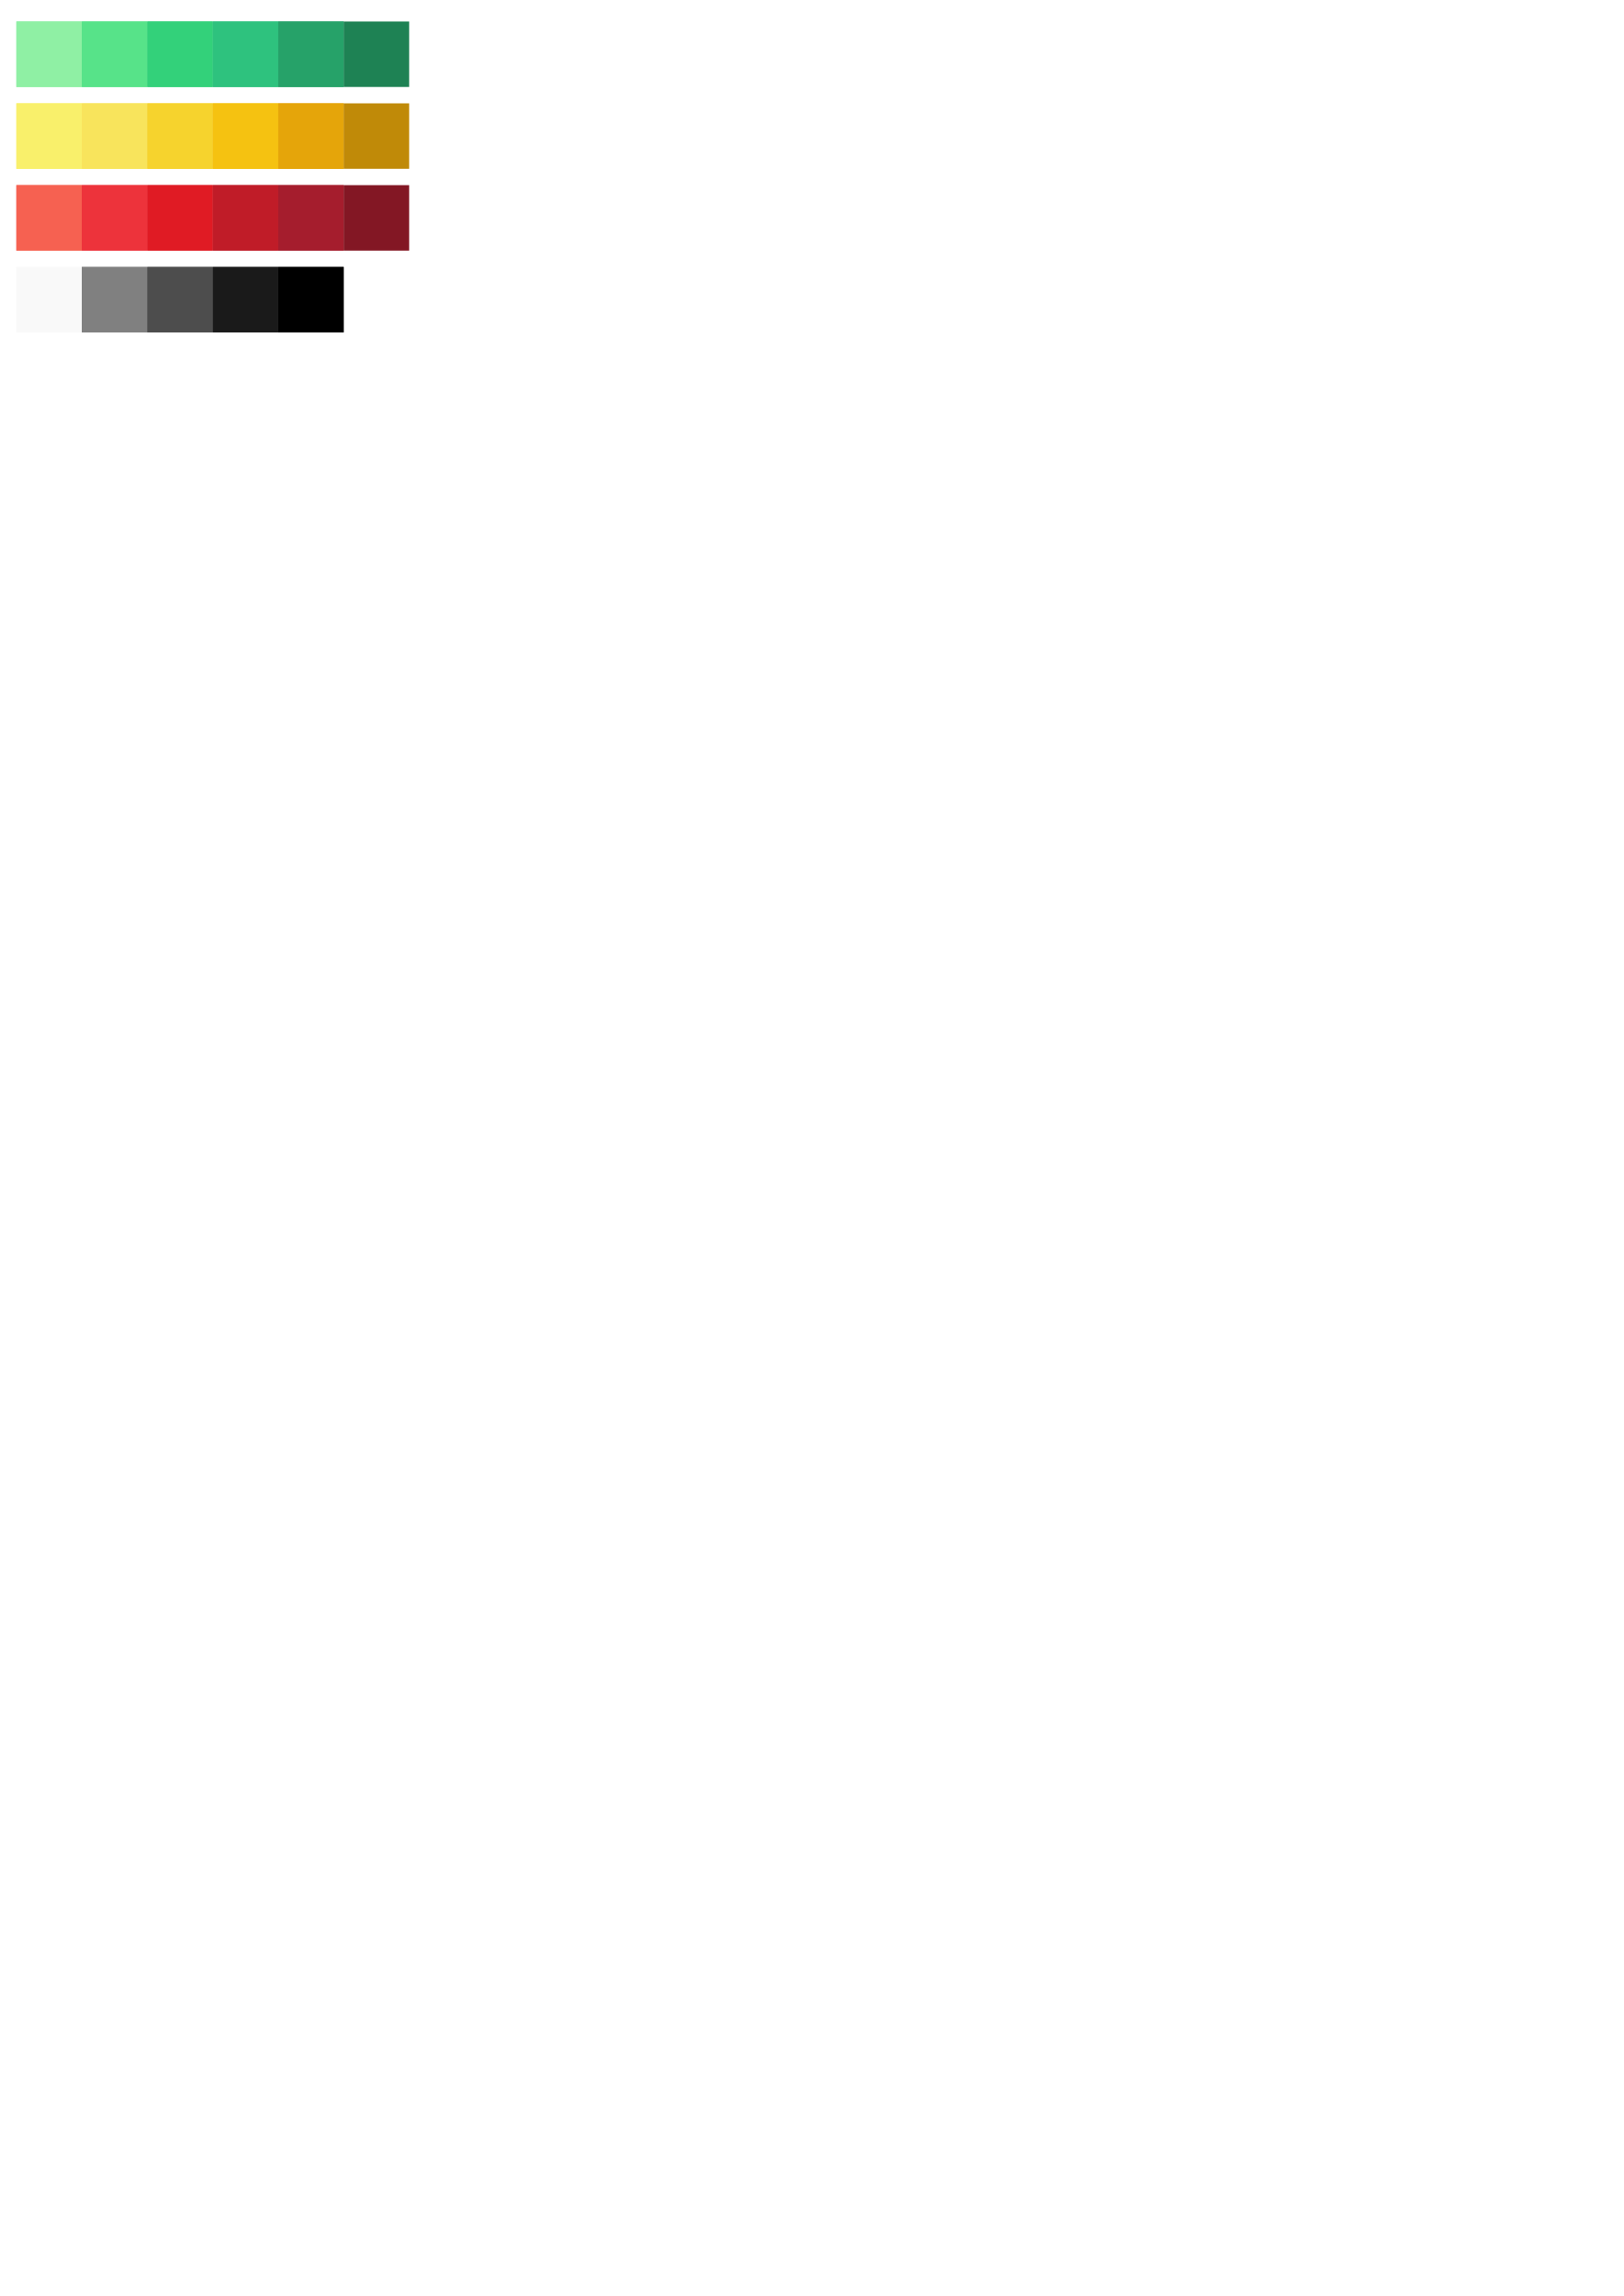
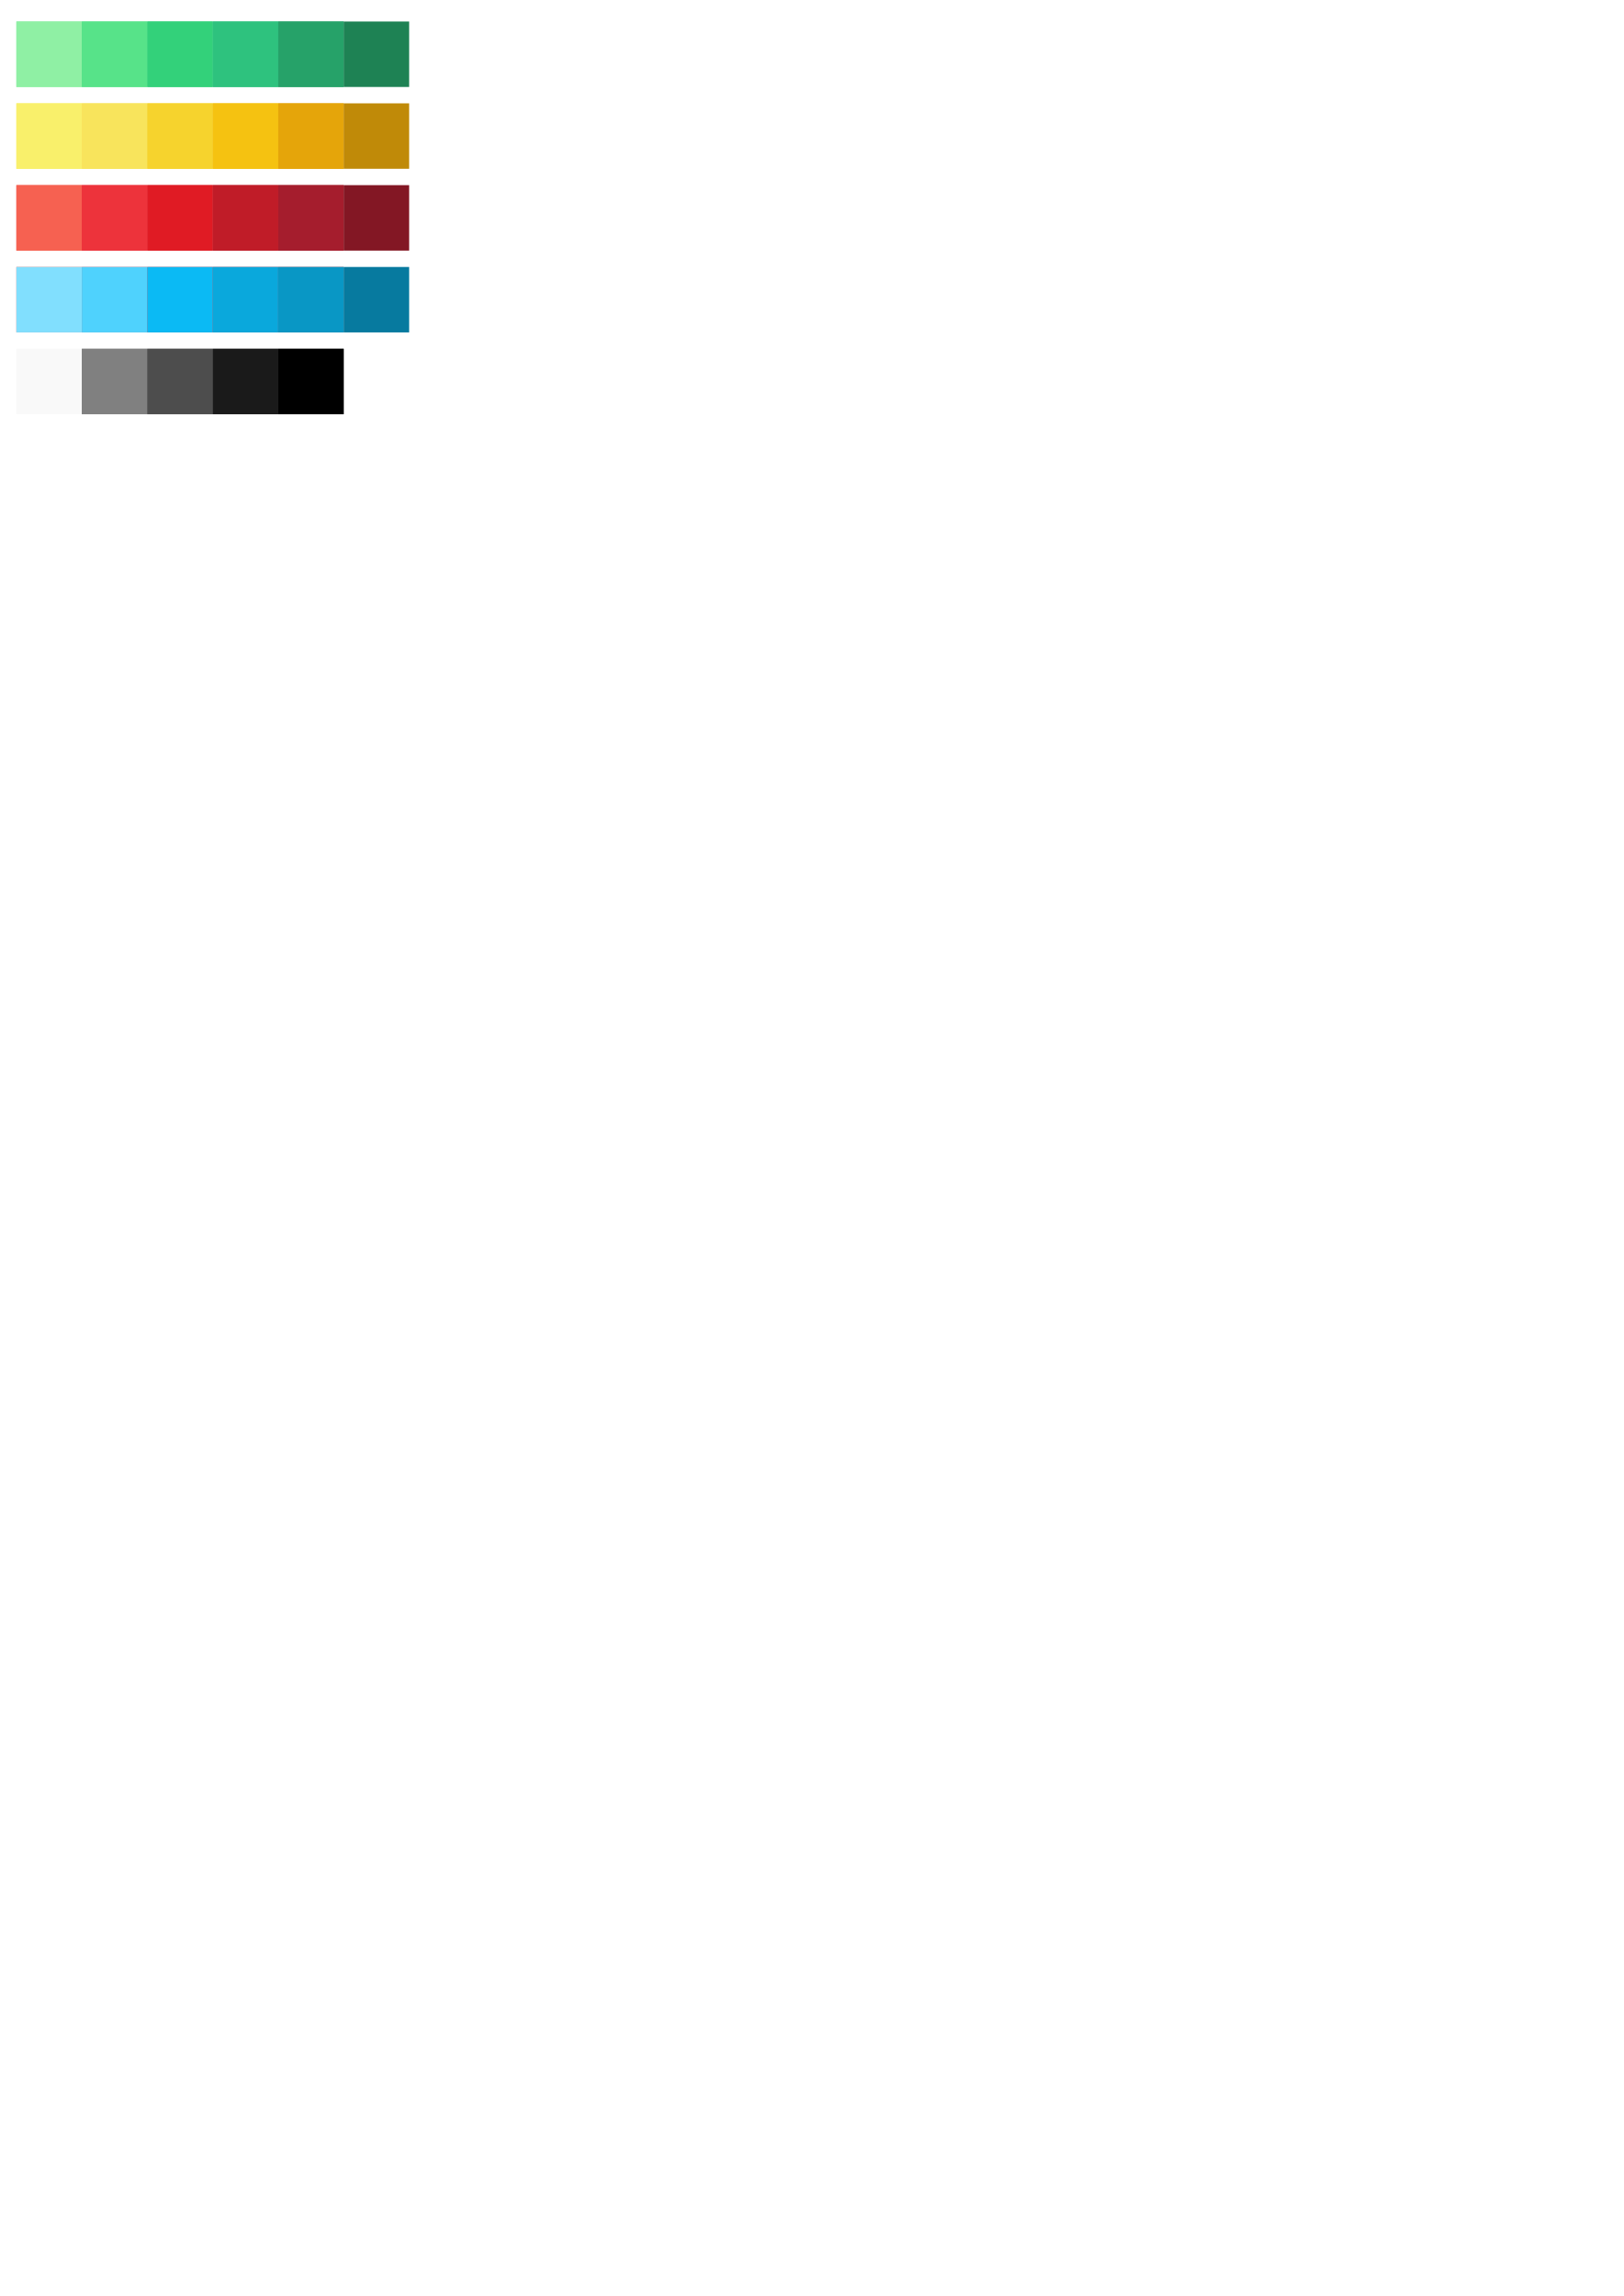
<svg xmlns="http://www.w3.org/2000/svg" xmlns:ns1="http://www.openswatchbook.org/uri/2009/osb" xmlns:xlink="http://www.w3.org/1999/xlink" width="210mm" height="297mm" viewBox="0 0 210 297" version="1.1" id="svg975">
  <defs id="defs969">
    <linearGradient id="linearGradient1646" ns1:paint="solid">
      <stop style="stop-color:#000000;stop-opacity:1;" offset="0" id="stop1644" />
    </linearGradient>
    <linearGradient id="linearGradient1640" ns1:paint="solid">
      <stop style="stop-color:#1a1a1a;stop-opacity:1;" offset="0" id="stop1638" />
    </linearGradient>
    <linearGradient id="linearGradient1634" ns1:paint="solid">
      <stop style="stop-color:#4d4d4d;stop-opacity:1;" offset="0" id="stop1632" />
    </linearGradient>
    <linearGradient id="linearGradient1628" ns1:paint="solid">
      <stop style="stop-color:#808080;stop-opacity:1;" offset="0" id="stop1626" />
    </linearGradient>
    <linearGradient id="linearGradient1622" ns1:paint="solid">
      <stop style="stop-color:#f9f9f9;stop-opacity:1;" offset="0" id="stop1620" />
    </linearGradient>
    <linearGradient id="linearGradient1145">
      <stop style="stop-color:#241f31;stop-opacity:1;" offset="0" id="stop1143" />
    </linearGradient>
    <linearGradient id="linearGradient1139">
      <stop style="stop-color:#3d3846;stop-opacity:1;" offset="0" id="stop1137" />
    </linearGradient>
    <linearGradient id="linearGradient1133">
      <stop style="stop-color:#5e5c64;stop-opacity:1;" offset="0" id="stop1131" />
    </linearGradient>
    <linearGradient id="linearGradient1127">
      <stop style="stop-color:#77767b;stop-opacity:1;" offset="0" id="stop1125" />
    </linearGradient>
    <linearGradient id="linearGradient1121">
      <stop style="stop-color:#9a9996;stop-opacity:1;" offset="0" id="stop1119" />
    </linearGradient>
    <linearGradient id="linearGradient1115">
      <stop style="stop-color:#c0bfbc;stop-opacity:1;" offset="0" id="stop1113" />
    </linearGradient>
    <linearGradient id="linearGradient1109">
      <stop style="stop-color:#deddda;stop-opacity:1;" offset="0" id="stop1107" />
    </linearGradient>
    <linearGradient id="linearGradient1103">
      <stop style="stop-color:#f6f5f4;stop-opacity:1;" offset="0" id="stop1101" />
    </linearGradient>
    <linearGradient id="linearGradient1422">
      <stop style="stop-color:#000000;stop-opacity:1;" offset="0" id="stop1420" />
    </linearGradient>
    <linearGradient id="linearGradient1416">
      <stop style="stop-color:#1a1a1a;stop-opacity:1;" offset="0" id="stop1414" />
    </linearGradient>
    <linearGradient id="linearGradient1410">
      <stop style="stop-color:#333333;stop-opacity:1;" offset="0" id="stop1408" />
    </linearGradient>
    <linearGradient id="linearGradient1404">
      <stop style="stop-color:#4d4d4d;stop-opacity:1;" offset="0" id="stop1402" />
    </linearGradient>
    <linearGradient id="linearGradient1398">
      <stop style="stop-color:#808080;stop-opacity:1;" offset="0" id="stop1396" />
    </linearGradient>
    <linearGradient id="linearGradient1392">
      <stop style="stop-color:#f9f9f9;stop-opacity:1;" offset="0" id="stop1390" />
    </linearGradient>
    <linearGradient id="linearGradient1386">
      <stop style="stop-color:#63452c;stop-opacity:1;" offset="0" id="stop1384" />
    </linearGradient>
    <linearGradient id="linearGradient1380">
      <stop style="stop-color:#865e3c;stop-opacity:1;" offset="0" id="stop1378" />
    </linearGradient>
    <linearGradient id="linearGradient1374">
      <stop style="stop-color:#986a44;stop-opacity:1;" offset="0" id="stop1372" />
    </linearGradient>
    <linearGradient id="linearGradient1368">
      <stop style="stop-color:#b5835a;stop-opacity:1;" offset="0" id="stop1366" />
    </linearGradient>
    <linearGradient id="linearGradient1362">
      <stop style="stop-color:#cdab8f;stop-opacity:1;" offset="0" id="stop1360" />
    </linearGradient>
    <linearGradient id="linearGradient1356">
      <stop style="stop-color:#613583;stop-opacity:1;" offset="0" id="stop1354" />
    </linearGradient>
    <linearGradient id="linearGradient1350">
      <stop style="stop-color:#813d9c;stop-opacity:1;" offset="0" id="stop1348" />
    </linearGradient>
    <linearGradient id="linearGradient1344">
      <stop style="stop-color:#9141ac;stop-opacity:1;" offset="0" id="stop1342" />
    </linearGradient>
    <linearGradient id="linearGradient1338">
      <stop style="stop-color:#c061cb;stop-opacity:1;" offset="0" id="stop1336" />
    </linearGradient>
    <linearGradient id="linearGradient1332">
      <stop style="stop-color:#dc8add;stop-opacity:1;" offset="0" id="stop1330" />
    </linearGradient>
    <linearGradient id="linearGradient1326" ns1:paint="solid">
      <stop style="stop-color:#831724;stop-opacity:1;" offset="0" id="stop1324" />
    </linearGradient>
    <linearGradient id="linearGradient1320" ns1:paint="solid">
      <stop style="stop-color:#a51d2d;stop-opacity:1;" offset="0" id="stop1318" />
    </linearGradient>
    <linearGradient id="linearGradient1314" ns1:paint="solid">
      <stop style="stop-color:#c01c28;stop-opacity:1;" offset="0" id="stop1312" />
    </linearGradient>
    <linearGradient id="linearGradient1308" ns1:paint="solid">
      <stop style="stop-color:#e01b24;stop-opacity:1;" offset="0" id="stop1306" />
    </linearGradient>
    <linearGradient id="linearGradient1302" ns1:paint="solid">
      <stop style="stop-color:#ed333b;stop-opacity:1;" offset="0" id="stop1300" />
    </linearGradient>
    <linearGradient id="linearGradient1296" ns1:paint="solid">
      <stop style="stop-color:#f66151;stop-opacity:1;" offset="0" id="stop1294" />
    </linearGradient>
    <linearGradient id="linearGradient1290">
      <stop style="stop-color:#c64600;stop-opacity:1;" offset="0" id="stop1288" />
    </linearGradient>
    <linearGradient id="linearGradient1284">
      <stop style="stop-color:#e66100;stop-opacity:1;" offset="0" id="stop1282" />
    </linearGradient>
    <linearGradient id="linearGradient1278">
      <stop style="stop-color:#ff7800;stop-opacity:1;" offset="0" id="stop1276" />
    </linearGradient>
    <linearGradient id="linearGradient1272">
      <stop style="stop-color:#ffa348;stop-opacity:1;" offset="0" id="stop1270" />
    </linearGradient>
    <linearGradient id="linearGradient1266">
      <stop style="stop-color:#ffbe6f;stop-opacity:1;" offset="0" id="stop1264" />
    </linearGradient>
    <linearGradient id="linearGradient1260" ns1:paint="solid">
      <stop style="stop-color:#c08a08;stop-opacity:1;" offset="0" id="stop1258" />
    </linearGradient>
    <linearGradient id="linearGradient1254" ns1:paint="solid">
      <stop style="stop-color:#e5a50a;stop-opacity:1;" offset="0" id="stop1252" />
    </linearGradient>
    <linearGradient id="linearGradient1248" ns1:paint="solid">
      <stop style="stop-color:#f5c211;stop-opacity:1;" offset="0" id="stop1246" />
    </linearGradient>
    <linearGradient id="linearGradient1242" ns1:paint="solid">
      <stop style="stop-color:#f6d32d;stop-opacity:1;" offset="0" id="stop1240" />
    </linearGradient>
    <linearGradient id="linearGradient1236" ns1:paint="solid">
      <stop style="stop-color:#f8e45c;stop-opacity:1;" offset="0" id="stop1234" />
    </linearGradient>
    <linearGradient id="linearGradient1230" ns1:paint="solid">
      <stop style="stop-color:#f9f06b;stop-opacity:1;" offset="0" id="stop1228" />
    </linearGradient>
    <linearGradient id="linearGradient1224" ns1:paint="solid">
      <stop style="stop-color:#1e8254;stop-opacity:1;" offset="0" id="stop1222" />
    </linearGradient>
    <linearGradient id="linearGradient1218" ns1:paint="solid">
      <stop style="stop-color:#26a269;stop-opacity:1;" offset="0" id="stop1216" />
    </linearGradient>
    <linearGradient id="linearGradient1212" ns1:paint="solid">
      <stop style="stop-color:#2ec27e;stop-opacity:1;" offset="0" id="stop1210" />
    </linearGradient>
    <linearGradient id="linearGradient1206" ns1:paint="solid">
      <stop style="stop-color:#33d17a;stop-opacity:1;" offset="0" id="stop1204" />
    </linearGradient>
    <linearGradient id="linearGradient1200" ns1:paint="solid">
      <stop style="stop-color:#57e389;stop-opacity:1;" offset="0" id="stop1198" />
    </linearGradient>
    <linearGradient id="linearGradient1194" ns1:paint="solid">
      <stop style="stop-color:#8ff0a4;stop-opacity:1;" offset="0" id="stop1192" />
    </linearGradient>
    <linearGradient id="linearGradient1188">
      <stop style="stop-color:#0997c5;stop-opacity:1;" offset="0" id="stop1186" />
    </linearGradient>
    <linearGradient id="linearGradient1182">
      <stop style="stop-color:#0aa8dc;stop-opacity:1;" offset="0" id="stop1180" />
    </linearGradient>
    <linearGradient id="linearGradient1176">
      <stop style="stop-color:#0bbaf4;stop-opacity:1;" offset="0" id="stop1174" />
    </linearGradient>
    <linearGradient id="linearGradient1170">
      <stop style="stop-color:#4fd2fd;stop-opacity:1;" offset="0" id="stop1168" />
    </linearGradient>
    <linearGradient id="linearGradient1164">
      <stop style="stop-color:#81dffe;stop-opacity:1;" offset="0" id="stop1162" />
    </linearGradient>
    <linearGradient id="linearGradient1158">
      <stop style="stop-color:#1a5fb4;stop-opacity:1;" offset="0" id="stop1156" />
    </linearGradient>
    <linearGradient id="linearGradient1152">
      <stop style="stop-color:#1c71d8;stop-opacity:1;" offset="0" id="stop1150" />
    </linearGradient>
    <linearGradient id="linearGradient1146">
      <stop style="stop-color:#3584e4;stop-opacity:1;" offset="0" id="stop1144" />
    </linearGradient>
    <linearGradient id="linearGradient1140">
      <stop style="stop-color:#62a0ea;stop-opacity:1;" offset="0" id="stop1138" />
    </linearGradient>
    <linearGradient id="linearGradient1134">
      <stop style="stop-color:#99c1f1;stop-opacity:1;" offset="0" id="stop1132" />
    </linearGradient>
    <linearGradient xlink:href="#linearGradient1194" id="linearGradient1196" x1="2.117" y1="28.183" x2="10.583" y2="28.183" gradientUnits="userSpaceOnUse" gradientTransform="translate(1.7484029e-5,-21.16667)" />
    <linearGradient xlink:href="#linearGradient1200" id="linearGradient1202" x1="10.583" y1="28.183" x2="19.05" y2="28.183" gradientUnits="userSpaceOnUse" gradientTransform="translate(1.7484029e-5,-21.16667)" />
    <linearGradient xlink:href="#linearGradient1206" id="linearGradient1208" x1="19.05" y1="28.183" x2="27.517" y2="28.183" gradientUnits="userSpaceOnUse" gradientTransform="translate(1.7484029e-5,-21.16667)" />
    <linearGradient xlink:href="#linearGradient1212" id="linearGradient1214" x1="27.517" y1="28.183" x2="35.983" y2="28.183" gradientUnits="userSpaceOnUse" gradientTransform="translate(1.7484029e-5,-21.16667)" />
    <linearGradient xlink:href="#linearGradient1218" id="linearGradient1220" x1="35.983" y1="28.183" x2="44.45" y2="28.183" gradientUnits="userSpaceOnUse" gradientTransform="translate(1.7484029e-5,-21.16667)" />
    <linearGradient xlink:href="#linearGradient1230" id="linearGradient1232" x1="2.117" y1="38.767" x2="10.583" y2="38.767" gradientUnits="userSpaceOnUse" gradientTransform="translate(1.7484029e-5,-21.16667)" />
    <linearGradient xlink:href="#linearGradient1236" id="linearGradient1238" x1="10.583" y1="38.767" x2="19.05" y2="38.767" gradientUnits="userSpaceOnUse" gradientTransform="translate(1.7484029e-5,-21.16667)" />
    <linearGradient xlink:href="#linearGradient1242" id="linearGradient1244" x1="19.05" y1="38.767" x2="27.517" y2="38.767" gradientUnits="userSpaceOnUse" gradientTransform="translate(1.7484029e-5,-21.16667)" />
    <linearGradient xlink:href="#linearGradient1248" id="linearGradient1250" x1="27.517" y1="38.767" x2="35.983" y2="38.767" gradientUnits="userSpaceOnUse" gradientTransform="translate(1.7484029e-5,-21.16667)" />
    <linearGradient xlink:href="#linearGradient1254" id="linearGradient1256" x1="35.983" y1="38.767" x2="44.45" y2="38.767" gradientUnits="userSpaceOnUse" gradientTransform="translate(1.7484029e-5,-21.16667)" />
    <linearGradient xlink:href="#linearGradient1296" id="linearGradient1298" x1="2.117" y1="59.933" x2="10.583" y2="59.933" gradientUnits="userSpaceOnUse" gradientTransform="translate(3.4968058e-5,-31.75001)" />
    <linearGradient xlink:href="#linearGradient1302" id="linearGradient1304" x1="10.583" y1="59.933" x2="19.05" y2="59.933" gradientUnits="userSpaceOnUse" gradientTransform="translate(3.4968058e-5,-31.75001)" />
    <linearGradient xlink:href="#linearGradient1308" id="linearGradient1310" x1="19.05" y1="59.933" x2="27.517" y2="59.933" gradientUnits="userSpaceOnUse" gradientTransform="translate(3.4968058e-5,-31.75001)" />
    <linearGradient xlink:href="#linearGradient1314" id="linearGradient1316" x1="27.517" y1="59.933" x2="35.983" y2="59.933" gradientUnits="userSpaceOnUse" gradientTransform="translate(3.4968058e-5,-31.75001)" />
    <linearGradient xlink:href="#linearGradient1320" id="linearGradient1322" x1="35.983" y1="59.933" x2="44.45" y2="59.933" gradientUnits="userSpaceOnUse" gradientTransform="translate(3.4968058e-5,-31.75001)" />
-     <linearGradient xlink:href="#linearGradient1622" id="linearGradient1624" x1="2.117" y1="91.683" x2="10.583" y2="91.683" gradientUnits="userSpaceOnUse" gradientTransform="translate(4.9622853e-5,-52.91667)" />
-     <linearGradient xlink:href="#linearGradient1628" id="linearGradient1630" x1="10.583" y1="91.683" x2="19.05" y2="91.683" gradientUnits="userSpaceOnUse" gradientTransform="translate(4.9622853e-5,-52.91667)" />
-     <linearGradient xlink:href="#linearGradient1634" id="linearGradient1636" x1="19.05" y1="91.683" x2="27.517" y2="91.683" gradientUnits="userSpaceOnUse" gradientTransform="translate(4.9622853e-5,-52.91667)" />
-     <linearGradient xlink:href="#linearGradient1640" id="linearGradient1642" x1="27.517" y1="91.683" x2="35.983" y2="91.683" gradientUnits="userSpaceOnUse" gradientTransform="translate(4.9622853e-5,-52.91667)" />
-     <linearGradient xlink:href="#linearGradient1646" id="linearGradient1648" x1="35.983" y1="91.683" x2="44.45" y2="91.683" gradientUnits="userSpaceOnUse" gradientTransform="translate(4.9622853e-5,-52.91667)" />
+     <linearGradient xlink:href="#linearGradient1622" id="linearGradient1624" x1="2.117" y1="91.683" x2="10.583" y2="91.683" gradientUnits="userSpaceOnUse" gradientTransform="translate(3.2329559e-5,-42.33333)" />
+     <linearGradient xlink:href="#linearGradient1628" id="linearGradient1630" x1="10.583" y1="91.683" x2="19.05" y2="91.683" gradientUnits="userSpaceOnUse" gradientTransform="translate(3.2329559e-5,-42.33333)" />
+     <linearGradient xlink:href="#linearGradient1634" id="linearGradient1636" x1="19.05" y1="91.683" x2="27.517" y2="91.683" gradientUnits="userSpaceOnUse" gradientTransform="translate(3.2329559e-5,-42.33333)" />
+     <linearGradient xlink:href="#linearGradient1640" id="linearGradient1642" x1="27.517" y1="91.683" x2="35.983" y2="91.683" gradientUnits="userSpaceOnUse" gradientTransform="translate(3.2329559e-5,-42.33333)" />
+     <linearGradient xlink:href="#linearGradient1646" id="linearGradient1648" x1="35.983" y1="91.683" x2="44.45" y2="91.683" gradientUnits="userSpaceOnUse" gradientTransform="translate(3.2329559e-5,-42.33333)" />
  </defs>
  <g id="layer1" style="display:inline">
    <rect style="opacity:1;fill:#8ff0a4;fill-opacity:1;stroke:none;stroke-width:0.265;stroke-opacity:0" id="rect1556-62" width="8.467" height="8.467" x="2.117" y="2.783" />
    <rect style="opacity:1;fill:#57e389;fill-opacity:1;stroke:none;stroke-width:0.265;stroke-opacity:0" id="rect1556-3-9" width="8.467" height="8.467" x="10.583" y="2.783" />
    <rect style="opacity:1;fill:#33d17a;fill-opacity:1;stroke:none;stroke-width:0.265;stroke-opacity:0" id="rect1556-6-1" width="8.467" height="8.467" x="19.05" y="2.783" />
    <rect style="opacity:1;fill:#2ec27e;fill-opacity:1;stroke:none;stroke-width:0.265;stroke-opacity:0" id="rect1556-7-2" width="8.467" height="8.467" x="27.517" y="2.783" />
    <rect style="opacity:1;fill:#26a269;fill-opacity:1;stroke:none;stroke-width:0.265;stroke-opacity:0" id="rect1556-7-5-7" width="8.467" height="8.467" x="35.983" y="2.783" />
    <rect style="opacity:1;fill:#f9f06b;fill-opacity:1;stroke:none;stroke-width:0.265;stroke-opacity:0" id="rect1556-0" width="8.467" height="8.467" x="2.117" y="13.367" />
    <rect style="opacity:1;fill:#f8e45c;fill-opacity:1;stroke:none;stroke-width:0.265;stroke-opacity:0" id="rect1556-3-93" width="8.467" height="8.467" x="10.583" y="13.367" />
    <rect style="opacity:1;fill:#f6d32d;fill-opacity:1;stroke:none;stroke-width:0.265;stroke-opacity:0" id="rect1556-6-6" width="8.467" height="8.467" x="19.05" y="13.367" />
    <rect style="opacity:1;fill:#f5c211;fill-opacity:1;stroke:none;stroke-width:0.265;stroke-opacity:0" id="rect1556-7-0" width="8.467" height="8.467" x="27.517" y="13.367" />
    <rect style="opacity:1;fill:#e5a50a;fill-opacity:1;stroke:none;stroke-width:0.265;stroke-opacity:0" id="rect1556-7-5-6" width="8.467" height="8.467" x="35.983" y="13.367" />
    <rect style="opacity:1;fill:#f66151;fill-opacity:1;stroke:none;stroke-width:0.265;stroke-opacity:0" id="rect1556-20" width="8.467" height="8.467" x="2.117" y="23.95" />
    <rect style="opacity:1;fill:#ed333b;fill-opacity:1;stroke:none;stroke-width:0.265;stroke-opacity:0" id="rect1556-3-2" width="8.467" height="8.467" x="10.583" y="23.95" />
    <rect style="opacity:1;fill:#e01b24;fill-opacity:1;stroke:none;stroke-width:0.265;stroke-opacity:0" id="rect1556-6-3" width="8.467" height="8.467" x="19.05" y="23.95" />
    <rect style="opacity:1;fill:#c01c28;fill-opacity:1;stroke:none;stroke-width:0.265;stroke-opacity:0" id="rect1556-7-75" width="8.467" height="8.467" x="27.517" y="23.95" />
    <rect style="opacity:1;fill:#a51d2d;fill-opacity:1;stroke:none;stroke-width:0.265;stroke-opacity:0" id="rect1556-7-5-92" width="8.467" height="8.467" x="35.983" y="23.95" />
-     <rect style="opacity:1;fill:#f9f9f9;fill-opacity:1;stroke:none;stroke-width:0.265;stroke-opacity:0" id="rect1556-4" width="8.467" height="8.467" x="2.117" y="34.533" />
-     <rect style="opacity:1;fill:#808080;fill-opacity:1;stroke:none;stroke-width:0.265;stroke-opacity:0" id="rect1556-3-5" width="8.467" height="8.467" x="10.583" y="34.533" />
-     <rect style="opacity:1;fill:#4d4d4d;fill-opacity:1;stroke:none;stroke-width:0.265;stroke-opacity:0" id="rect1556-7-5-1" width="8.467" height="8.467" x="19.05" y="34.533" />
-     <rect style="opacity:1;fill:#333333;fill-opacity:1;stroke:none;stroke-width:0.265;stroke-opacity:0" id="rect1556-6-0-6" width="8.467" height="8.467" x="27.517" y="34.533" />
-     <rect style="opacity:1;fill:#1a1a1a;fill-opacity:1;stroke:none;stroke-width:0.265;stroke-opacity:0" id="rect1556-7-36-3" width="8.467" height="8.467" x="35.983" y="34.533" />
+     <rect style="opacity:1;fill:#f9f9f9;fill-opacity:1;stroke:none;stroke-width:0.265;stroke-opacity:0" id="rect1556-4" width="8.467" height="8.467" x="2.117" y="45.117" />
+     <rect style="opacity:1;fill:#808080;fill-opacity:1;stroke:none;stroke-width:0.265;stroke-opacity:0" id="rect1556-3-5" width="8.467" height="8.467" x="10.583" y="45.117" />
+     <rect style="opacity:1;fill:#4d4d4d;fill-opacity:1;stroke:none;stroke-width:0.265;stroke-opacity:0" id="rect1556-7-5-1" width="8.467" height="8.467" x="19.05" y="45.117" />
+     <rect style="opacity:1;fill:#333333;fill-opacity:1;stroke:none;stroke-width:0.265;stroke-opacity:0" id="rect1556-6-0-6" width="8.467" height="8.467" x="27.517" y="45.117" />
+     <rect style="opacity:1;fill:#1a1a1a;fill-opacity:1;stroke:none;stroke-width:0.265;stroke-opacity:0" id="rect1556-7-36-3" width="8.467" height="8.467" x="35.983" y="45.117" />
    <rect y="2.783" x="2.117" height="8.467" width="8.467" id="rect1052" style="opacity:1;fill:url(#linearGradient1196);fill-opacity:1;stroke:none;stroke-width:0.265;stroke-opacity:0" />
    <rect y="2.783" x="10.583" height="8.467" width="8.467" id="rect1054" style="opacity:1;fill:url(#linearGradient1202);fill-opacity:1;stroke:none;stroke-width:0.265;stroke-opacity:0" />
    <rect y="2.783" x="19.05" height="8.467" width="8.467" id="rect1056" style="opacity:1;fill:url(#linearGradient1208);fill-opacity:1;stroke:none;stroke-width:0.265;stroke-opacity:0" />
    <rect y="2.783" x="27.517" height="8.467" width="8.467" id="rect1058" style="opacity:1;fill:url(#linearGradient1214);fill-opacity:1;stroke:none;stroke-width:0.265;stroke-opacity:0" />
    <rect y="2.783" x="35.983" height="8.467" width="8.467" id="rect1060" style="opacity:1;fill:url(#linearGradient1220);fill-opacity:1;stroke:none;stroke-width:0.265;stroke-opacity:0" />
    <rect y="13.367" x="2.117" height="8.467" width="8.467" id="rect1062" style="opacity:1;fill:url(#linearGradient1232);fill-opacity:1;stroke:none;stroke-width:0.265;stroke-opacity:0" />
    <rect y="13.367" x="10.583" height="8.467" width="8.467" id="rect1064" style="opacity:1;fill:url(#linearGradient1238);fill-opacity:1;stroke:none;stroke-width:0.265;stroke-opacity:0" />
    <rect y="13.367" x="19.05" height="8.467" width="8.467" id="rect1066" style="opacity:1;fill:url(#linearGradient1244);fill-opacity:1;stroke:none;stroke-width:0.265;stroke-opacity:0" />
    <rect y="13.367" x="27.517" height="8.467" width="8.467" id="rect1068" style="opacity:1;fill:url(#linearGradient1250);fill-opacity:1;stroke:none;stroke-width:0.265;stroke-opacity:0" />
    <rect y="13.367" x="35.983" height="8.467" width="8.467" id="rect1070" style="opacity:1;fill:url(#linearGradient1256);fill-opacity:1;stroke:none;stroke-width:0.265;stroke-opacity:0" />
    <rect y="23.95" x="2.117" height="8.467" width="8.467" id="rect1082" style="opacity:1;fill:url(#linearGradient1298);fill-opacity:1;stroke:none;stroke-width:0.265;stroke-opacity:0" />
    <rect y="23.95" x="10.583" height="8.467" width="8.467" id="rect1084" style="opacity:1;fill:url(#linearGradient1304);fill-opacity:1;stroke:none;stroke-width:0.265;stroke-opacity:0" />
    <rect y="23.95" x="19.05" height="8.467" width="8.467" id="rect1086" style="opacity:1;fill:url(#linearGradient1310);fill-opacity:1;stroke:none;stroke-width:0.265;stroke-opacity:0" />
    <rect y="23.95" x="27.517" height="8.467" width="8.467" id="rect1088" style="opacity:1;fill:url(#linearGradient1316);fill-opacity:1;stroke:none;stroke-width:0.265;stroke-opacity:0" />
    <rect y="23.95" x="35.983" height="8.467" width="8.467" id="rect1090" style="opacity:1;fill:url(#linearGradient1322);fill-opacity:1;stroke:none;stroke-width:0.265;stroke-opacity:0" />
-     <rect y="34.533" x="2.117" height="8.467" width="8.467" id="rect1112" style="opacity:1;fill:url(#linearGradient1624);fill-opacity:1;stroke:none;stroke-width:0.265;stroke-opacity:0" />
-     <rect y="34.533" x="10.583" height="8.467" width="8.467" id="rect1114" style="opacity:1;fill:url(#linearGradient1630);fill-opacity:1;stroke:none;stroke-width:0.265;stroke-opacity:0" />
-     <rect y="34.533" x="19.05" height="8.467" width="8.467" id="rect1116" style="opacity:1;fill:url(#linearGradient1636);fill-opacity:1;stroke:none;stroke-width:0.265;stroke-opacity:0" />
-     <rect y="34.533" x="27.517" height="8.467" width="8.467" id="rect1118" style="opacity:1;fill:url(#linearGradient1642);fill-opacity:1;stroke:none;stroke-width:0.265;stroke-opacity:0" />
-     <rect y="34.533" x="35.983" height="8.467" width="8.467" id="rect1120" style="opacity:1;fill:url(#linearGradient1648);fill-opacity:1;stroke:none;stroke-width:0.265;stroke-opacity:0" />
+     <rect y="45.117" x="2.117" height="8.467" width="8.467" id="rect1112" style="opacity:1;fill:url(#linearGradient1624);fill-opacity:1;stroke:none;stroke-width:0.265;stroke-opacity:0" />
+     <rect y="45.117" x="10.583" height="8.467" width="8.467" id="rect1114" style="opacity:1;fill:url(#linearGradient1630);fill-opacity:1;stroke:none;stroke-width:0.265;stroke-opacity:0" />
+     <rect y="45.117" x="19.05" height="8.467" width="8.467" id="rect1116" style="opacity:1;fill:url(#linearGradient1636);fill-opacity:1;stroke:none;stroke-width:0.265;stroke-opacity:0" />
+     <rect y="45.117" x="27.517" height="8.467" width="8.467" id="rect1118" style="opacity:1;fill:url(#linearGradient1642);fill-opacity:1;stroke:none;stroke-width:0.265;stroke-opacity:0" />
+     <rect y="45.117" x="35.983" height="8.467" width="8.467" id="rect1120" style="opacity:1;fill:url(#linearGradient1648);fill-opacity:1;stroke:none;stroke-width:0.265;stroke-opacity:0" />
    <rect y="2.783" x="44.45" height="8.467" width="8.467" id="rect1060-6" style="display:inline;opacity:1;fill:#1e8254;fill-opacity:1;stroke:none;stroke-width:0.265;stroke-opacity:0" />
    <rect y="13.367" x="44.45" height="8.467" width="8.467" id="rect1070-2" style="display:inline;opacity:1;fill:#c08a08;fill-opacity:1;stroke:none;stroke-width:0.265;stroke-opacity:0" />
    <rect y="23.95" x="44.45" height="8.467" width="8.467" id="rect1090-9" style="display:inline;opacity:1;fill:#831724;fill-opacity:1;stroke:none;stroke-width:0.265;stroke-opacity:0" />
+     <rect style="display:inline;opacity:1;fill:#f66151;fill-opacity:1;stroke:none;stroke-width:0.265;stroke-opacity:0" id="rect1556-20-2" width="8.467" height="8.467" x="2.117" y="34.533" />
+     <rect style="display:inline;opacity:1;fill:#ed333b;fill-opacity:1;stroke:none;stroke-width:0.265;stroke-opacity:0" id="rect1556-3-2-7" width="8.467" height="8.467" x="10.583" y="34.533" />
+     <rect style="display:inline;opacity:1;fill:#e01b24;fill-opacity:1;stroke:none;stroke-width:0.265;stroke-opacity:0" id="rect1556-6-3-0" width="8.467" height="8.467" x="19.05" y="34.533" />
+     <rect style="display:inline;opacity:1;fill:#c01c28;fill-opacity:1;stroke:none;stroke-width:0.265;stroke-opacity:0" id="rect1556-7-75-9" width="8.467" height="8.467" x="27.517" y="34.533" />
+     <rect style="display:inline;opacity:1;fill:#a51d2d;fill-opacity:1;stroke:none;stroke-width:0.265;stroke-opacity:0" id="rect1556-7-5-92-3" width="8.467" height="8.467" x="35.983" y="34.533" />
+     <rect y="34.533" x="2.117" height="8.467" width="8.467" id="rect1082-6" style="display:inline;opacity:1;fill:#81dffe;fill-opacity:1;stroke:none;stroke-width:0.265;stroke-opacity:0" />
+     <rect y="34.533" x="10.583" height="8.467" width="8.467" id="rect1084-0" style="display:inline;opacity:1;fill:#4fd2fd;fill-opacity:1;stroke:none;stroke-width:0.265;stroke-opacity:0" />
+     <rect y="34.533" x="19.05" height="8.467" width="8.467" id="rect1086-6" style="display:inline;opacity:1;fill:#0bbaf4;fill-opacity:1;stroke:none;stroke-width:0.265;stroke-opacity:0" />
+     <rect y="34.533" x="27.517" height="8.467" width="8.467" id="rect1088-2" style="display:inline;opacity:1;fill:#0aa8dc;fill-opacity:1;stroke:none;stroke-width:0.265;stroke-opacity:0" />
+     <rect y="34.533" x="35.983" height="8.467" width="8.467" id="rect1090-6" style="display:inline;opacity:1;fill:#0997c5;fill-opacity:1;stroke:none;stroke-width:0.265;stroke-opacity:0" />
+     <rect y="34.533" x="44.45" height="8.467" width="8.467" id="rect1090-9-1" style="display:inline;opacity:1;fill:#077a9f;fill-opacity:1;stroke:none;stroke-width:0.265;stroke-opacity:0" />
  </g>
</svg>
